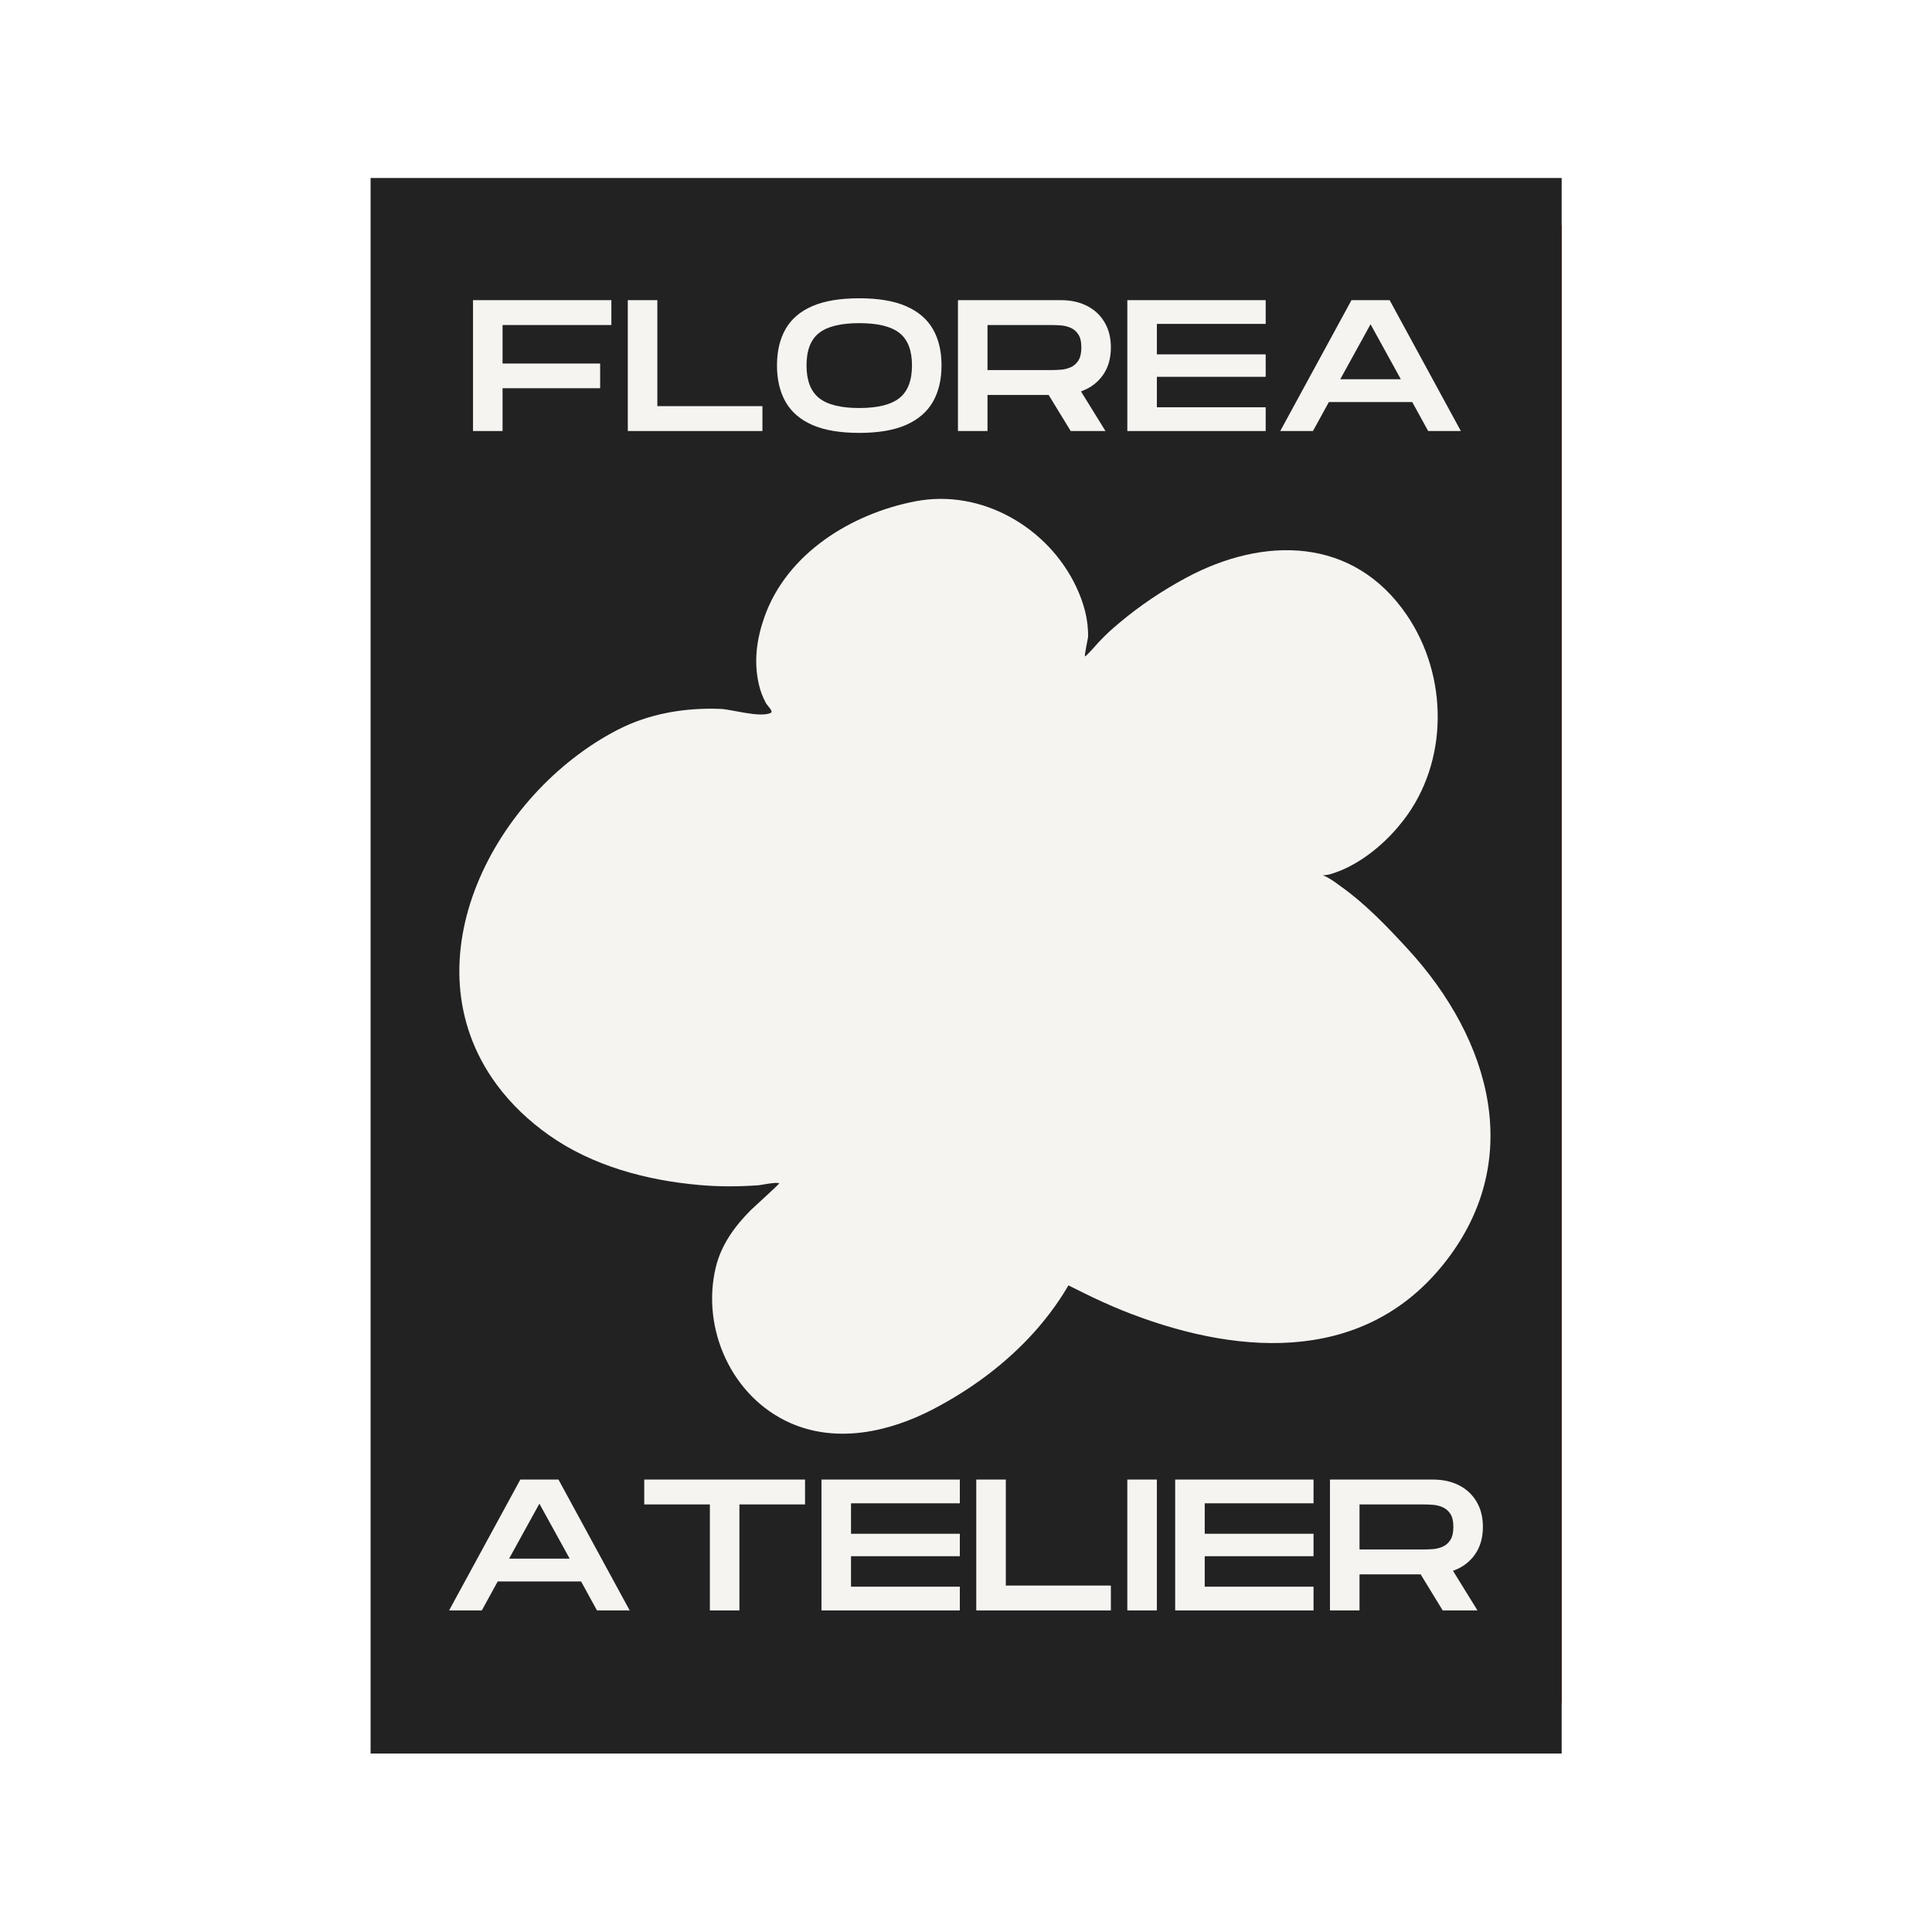
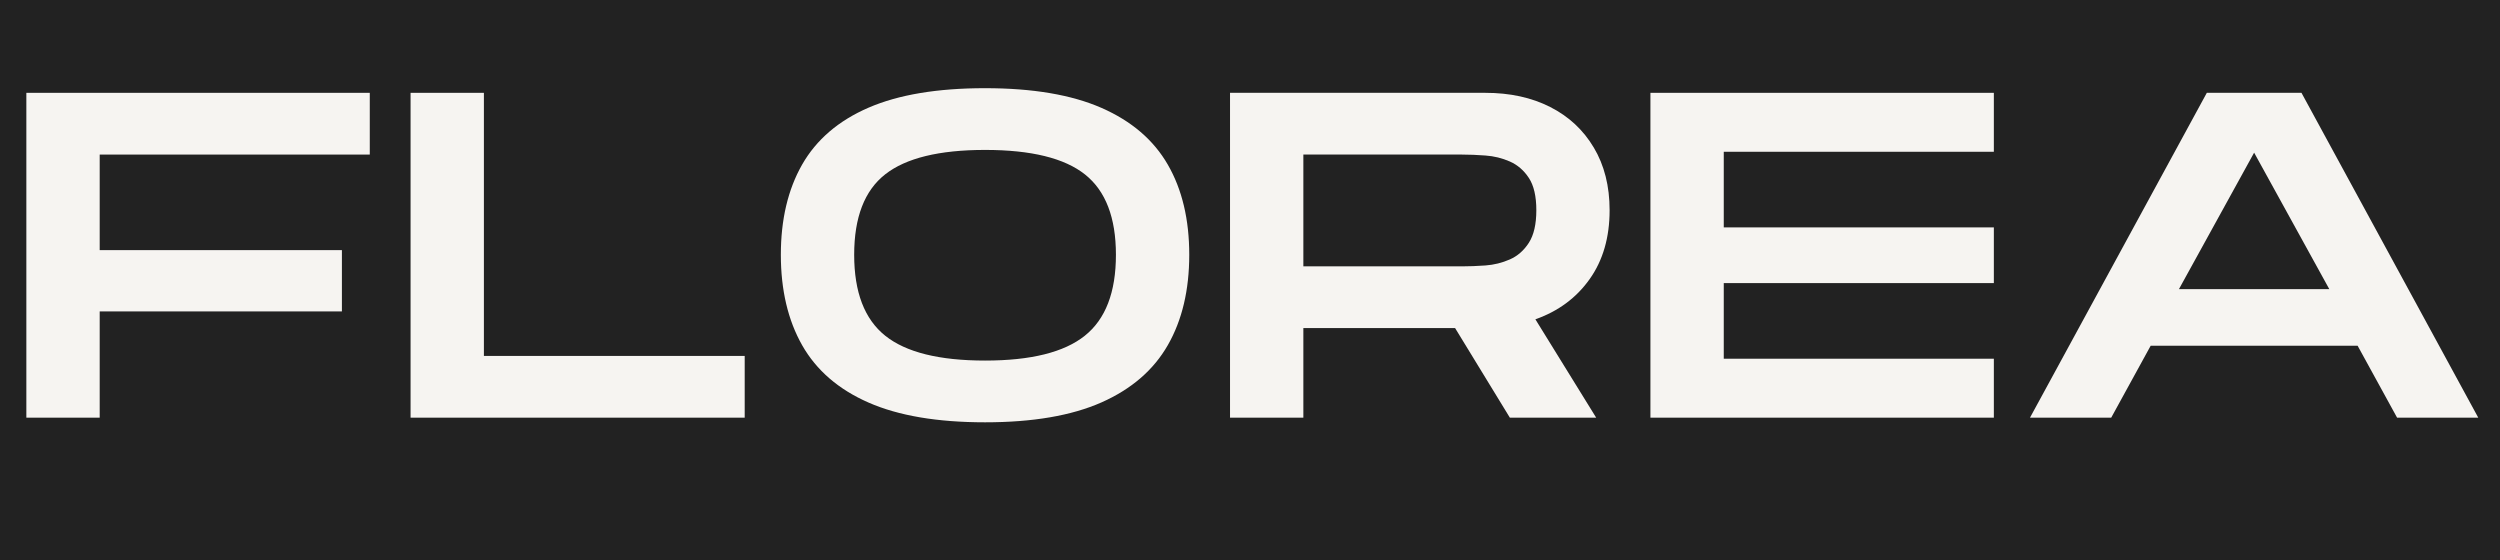
- <svg xmlns="http://www.w3.org/2000/svg" width="2000" zoomAndPan="magnify" viewBox="0 0 1500 1500" height="2000" preserveAspectRatio="xMidYMid meet" version="1.0">
+ <svg xmlns="http://www.w3.org/2000/svg" width="782" zoomAndPan="magnify" viewBox="359 204 782 175" height="175" preserveAspectRatio="xMidYMid meet" version="1.0">
  <defs>
    <g />
    <clipPath id="db1ef70a94">
      <path d="M 299 147 L 1212.473 147 L 1212.473 1350 L 299 1350 Z M 299 147 " clip-rule="nonzero" />
    </clipPath>
    <clipPath id="6f578190a7">
      <path d="M 287.723 138.199 L 1212.473 138.199 L 1212.473 1361.449 L 287.723 1361.449 Z M 287.723 138.199 " clip-rule="nonzero" />
    </clipPath>
    <clipPath id="53611abb6b">
      <rect x="0" width="782" y="0" height="175" />
    </clipPath>
    <clipPath id="4d15269aa1">
      <rect x="0" width="816" y="0" height="175" />
    </clipPath>
  </defs>
  <g clip-path="url(#db1ef70a94)">
    <path fill="#ff0000" d="M 1498.941 759.238 C 1492.402 769.977 1481.285 776.312 1470.309 782.441 C 1474.949 789.152 1474.777 798.16 1472.711 806.059 C 1470.641 813.953 1466.883 821.336 1464.781 829.23 C 1462.68 837.125 1463.219 847.562 1467.797 854.301 C 1461.496 854.57 1456.207 859.621 1453.633 865.418 C 1451.09 871.211 1450.68 877.645 1450.141 883.945 C 1449.602 890.25 1448.754 896.754 1445.465 902.141 L 1445.605 902.176 C 1454.652 905.762 1464.07 909.598 1470.48 916.945 C 1472.344 919.109 1473.938 921.555 1474.918 924.195 C 1477.156 930.293 1476.242 937.207 1473.73 943.168 C 1471.223 949.168 1467.258 954.414 1463.367 959.598 C 1468.453 964.648 1476.781 970.336 1479.086 977.145 C 1480.539 981.484 1480.68 986.16 1481.324 990.699 C 1483.566 1006.758 1492.098 1021.871 1491.559 1038.098 L 1491.559 1038.129 C 1491.527 1039.789 1490.309 1041.18 1488.887 1042.031 C 1487.465 1042.879 1485.871 1043.355 1484.414 1044.098 C 1479.363 1046.672 1476.691 1052.402 1475.637 1057.992 C 1474.582 1063.586 1474.754 1069.348 1473.57 1074.898 C 1471.164 1086.211 1462.492 1095.398 1454.965 1104.207 C 1459.066 1109.359 1463.23 1114.574 1465.566 1120.711 C 1467.902 1126.844 1468.172 1134.125 1464.684 1139.684 C 1460.418 1146.492 1450.148 1149.746 1442.387 1151.781 C 1448.113 1157.34 1454.18 1163.469 1455.324 1171.367 C 1456.102 1176.859 1454.41 1182.441 1455.121 1187.934 C 1455.734 1192.676 1458.137 1197.047 1461.219 1200.676 C 1464.301 1204.305 1468.059 1207.355 1471.754 1210.371 C 1465.043 1220.434 1465.723 1234.836 1468.875 1246.523 C 1472.031 1258.215 1477.613 1269.125 1480.703 1280.848 C 1484.668 1295.789 1484.398 1311.816 1479.992 1326.621 C 1459.902 1331.395 1436.621 1331.434 1417.07 1324.758 C 1408.094 1321.676 1399.488 1317.441 1390.203 1315.438 C 1380.918 1313.438 1369.734 1313.746 1362.184 1319.469 C 1358.727 1313.781 1353.402 1309.234 1347.242 1306.766 C 1340.09 1303.891 1332.16 1303.781 1324.543 1302.566 C 1316.922 1301.348 1308.449 1298.062 1304.148 1291.652 C 1302.316 1299.68 1298.559 1307.273 1293.234 1313.574 C 1291.34 1315.816 1289.035 1318.012 1286.125 1318.453 C 1283.926 1318.758 1281.75 1318.012 1279.684 1317.203 C 1271.895 1314.156 1264.203 1309.48 1257.352 1304.664 C 1253.289 1304.461 1249.629 1307.102 1246.816 1310.02 C 1244.004 1312.93 1241.559 1316.355 1238.145 1318.52 C 1229.363 1324.047 1217.438 1319.738 1207.785 1323.496 C 1199.855 1326.578 1193.145 1334.066 1188.812 1341.391 C 1186.035 1339.02 1182.309 1338.203 1178.688 1337.902 C 1175.059 1337.598 1171.402 1337.73 1167.848 1336.918 C 1162.527 1335.734 1157.852 1332.578 1152.668 1330.922 C 1145.32 1328.551 1137.254 1329.262 1129.938 1326.859 C 1121.633 1324.145 1115.133 1317.711 1108.965 1311.508 C 1101.273 1317.27 1097.715 1318.555 1088.766 1322.109 C 1085.176 1323.531 1081.277 1324.781 1077.52 1323.875 C 1074.402 1323.098 1071.828 1320.922 1069.559 1318.66 C 1062.879 1312.023 1057.492 1303.48 1053.766 1294.809 C 1044.004 1299.816 1031.875 1296.098 1021.406 1299.418 C 1014.09 1301.754 1007.551 1307.961 1005.008 1315.242 C 999.719 1310.191 991.285 1310.16 984.305 1312.332 C 977.324 1314.5 971.02 1318.461 964.039 1320.637 C 954.582 1323.547 944.078 1322.941 935.039 1318.914 L 935.07 1316.949 C 931.648 1329.965 922.328 1341.309 910.238 1347.18 C 906.816 1348.836 903.023 1350.086 899.293 1349.516 C 896.148 1349.008 893.328 1347.277 890.754 1345.414 C 881.297 1338.668 873.234 1329.965 867.203 1320 C 856.465 1321.832 845.52 1323.66 835.523 1319.32 C 830.406 1317.121 825.965 1313.43 820.75 1311.492 C 812.555 1308.473 802.727 1310.438 796.285 1316.336 C 794.996 1310.066 789.609 1304.852 783.781 1302.246 C 777.922 1299.637 771.445 1298.926 765.078 1298.25 C 758.711 1297.57 752.238 1296.828 746.41 1294.145 C 745.395 1303.465 741.668 1310.617 735.367 1317.555 C 732.824 1320.367 729.742 1322.941 726.016 1323.523 C 723.613 1323.898 721.137 1323.383 718.797 1322.746 C 710.258 1320.441 702.164 1316.582 695.012 1311.395 C 683.355 1315.391 676.441 1327.586 664.418 1330.266 C 658.762 1331.516 652.73 1330.406 647.074 1331.656 C 642.633 1332.637 638.668 1334.973 634.297 1336.266 C 626.605 1338.539 617.867 1337.484 610.984 1341.586 C 607.355 1333.355 598.52 1326.645 589.879 1324.168 C 584.797 1322.715 579.41 1322.605 574.227 1321.496 C 564.336 1319.395 553.523 1311.77 547.531 1303.645 C 543.094 1307.746 542.273 1308.523 537.027 1311.574 C 531.77 1314.621 525.609 1316.418 519.648 1315.535 C 514.195 1314.727 509.211 1311.605 505.723 1307.371 C 502.199 1303.137 499.352 1296.09 498.641 1290.629 C 494.066 1297.945 485.664 1302.457 477.098 1303.332 C 471.234 1303.945 465.27 1302.996 459.48 1304.078 C 451.379 1305.605 442.816 1312.512 439.422 1320 C 432.27 1314.711 422.648 1314.031 413.805 1315.258 C 399.605 1317.219 386.398 1323.426 372.566 1327.117 C 356.613 1331.387 334.312 1331.492 321.711 1326.645 C 317.273 1311.844 317.035 1295.812 321 1280.871 C 324.113 1269.184 329.703 1258.238 332.828 1246.551 C 335.98 1234.859 336.691 1220.457 329.949 1210.395 C 333.676 1207.379 337.402 1204.363 340.484 1200.703 C 343.566 1197.039 345.977 1192.707 346.582 1187.957 C 347.293 1182.465 345.57 1176.883 346.379 1171.391 C 347.531 1163.492 353.598 1157.363 359.316 1151.805 C 351.527 1149.801 341.293 1146.516 337.02 1139.707 C 333.531 1134.148 333.801 1126.867 336.137 1120.734 C 338.477 1114.605 342.645 1109.352 346.738 1104.234 C 339.219 1095.422 330.547 1086.273 328.133 1074.922 C 326.949 1069.363 327.152 1063.609 326.066 1058.02 C 325.012 1052.426 322.34 1046.707 317.289 1044.121 C 315.832 1043.379 314.207 1042.906 312.816 1042.055 C 311.395 1041.203 310.176 1039.816 310.145 1038.156 L 310.145 1038.121 C 309.57 1021.93 318.105 1006.785 320.379 990.723 C 321.023 986.184 321.152 981.512 322.617 977.168 C 324.922 970.359 333.219 964.703 338.336 959.621 C 334.402 954.438 330.473 949.184 327.973 943.191 C 325.469 937.199 324.512 930.285 326.785 924.219 C 327.766 921.547 329.359 919.102 331.223 916.969 C 337.594 909.613 347.051 905.754 356.098 902.199 L 356.238 902.168 C 352.949 896.746 352.133 890.273 351.562 883.973 C 351.023 877.668 350.613 871.195 348.07 865.441 C 345.527 859.68 340.238 854.602 333.906 854.324 C 338.484 847.547 339.023 837.145 336.922 829.254 C 334.82 821.367 331.062 813.977 328.992 806.082 C 326.926 798.188 326.754 789.18 331.395 782.469 C 320.418 776.336 309.301 770.004 302.762 759.262 C 300.285 755.23 298.594 750.418 299.445 745.773 C 300.09 742.25 302.117 739.137 304.324 736.285 C 307.914 731.641 312.047 727.441 316.66 723.777 C 319.738 721.344 323.059 719.07 325.504 715.988 C 327.938 712.906 329.402 708.707 328.078 704.98 C 327.367 698.773 327.57 691.32 329.531 685.363 C 331.73 678.684 336.645 673.133 338.645 666.391 C 340.953 658.699 339.188 649.617 333.906 643.586 C 337.602 642.023 341.426 640.363 344.074 637.348 C 346.445 634.633 347.629 631.109 348.543 627.621 C 351.121 617.859 352.004 607.734 352.887 597.703 C 352.984 596.723 353.059 595.637 352.508 594.793 C 352.004 593.945 348.75 593.102 348.137 593.879 C 337.02 591.207 327.906 581.543 325.879 570.266 C 323.844 558.984 329.066 546.781 338.582 540.414 C 330.277 535.199 324.449 526.043 321.473 516.691 C 318.496 507.344 317.543 497.484 316.055 487.789 C 314.566 478.098 312.391 468.27 307.348 459.867 C 315.246 453.941 323.746 448.211 326.352 439.098 C 328.281 432.461 327.84 425.309 329.434 418.566 C 331.602 409.246 337.738 400.949 345.969 396.137 C 341.906 390.988 337.902 384.309 335.875 378.078 C 333.84 371.844 333.809 364.699 337.199 359.074 C 341.465 351.922 350.988 348.27 359.121 346.375 L 359.457 346.375 C 355.426 343.391 355.59 343.594 352.68 339.531 C 349.156 334.586 347.629 328.457 346.715 322.422 C 345.797 316.391 345.391 310.262 343.699 304.398 C 343.836 300.23 341.598 295.285 338.105 293.016 C 335.801 291.527 332.785 290.578 331.664 288.07 C 330.953 286.441 331.289 284.512 332.207 283.016 C 333.121 281.531 334.781 280.141 336.34 279.289 C 335.836 262.582 329.027 246.797 324.719 230.641 C 319.398 210.816 317.77 190.047 319.945 169.652 C 332.582 164.805 356.711 165.992 372.668 170.266 C 386.488 173.961 399.707 180.156 413.902 182.125 C 422.715 183.344 432.336 182.668 439.52 177.387 C 442.914 184.906 451.48 191.82 459.578 193.309 C 465.375 194.395 471.332 193.449 477.195 194.051 C 485.801 194.934 494.172 199.438 498.742 206.754 C 499.484 201.305 502.328 194.289 505.82 190.016 C 509.344 185.781 514.32 182.699 519.746 181.848 C 525.746 180.934 531.879 182.766 537.125 185.812 C 542.383 188.828 543.191 189.605 547.629 193.742 C 553.66 185.609 564.434 177.984 574.324 175.883 C 579.508 174.793 584.895 174.664 589.977 173.211 C 598.648 170.73 607.461 164.062 611.082 155.789 C 617.996 159.895 626.703 158.809 634.395 161.113 C 638.734 162.402 642.73 164.742 647.172 165.723 C 652.859 166.973 658.859 165.859 664.516 167.113 C 676.547 169.785 683.453 182.02 695.109 185.984 C 702.262 180.801 710.355 176.902 718.895 174.633 C 721.266 173.984 723.711 173.48 726.113 173.855 C 729.84 174.426 732.957 177.012 735.465 179.82 C 741.734 186.77 745.496 193.914 746.508 203.23 C 752.336 200.559 758.809 199.809 765.176 199.129 C 771.543 198.449 778.02 197.738 783.879 195.133 C 789.738 192.523 795.094 187.301 796.387 181.039 C 802.824 186.965 812.652 188.902 820.848 185.887 C 826.098 183.957 830.504 180.262 835.621 178.055 C 845.617 173.758 856.562 175.578 867.301 177.379 C 873.336 167.414 881.395 158.742 890.852 151.965 C 893.457 150.102 896.238 148.375 899.395 147.863 C 903.152 147.289 906.945 148.539 910.336 150.199 C 922.434 156.059 931.754 167.414 935.168 180.426 L 935.137 178.465 C 944.188 174.434 954.688 173.82 964.137 176.738 C 971.117 178.906 977.422 182.871 984.402 185.043 C 991.383 187.211 999.785 187.145 1005.105 182.137 C 1007.613 189.387 1014.152 195.621 1021.504 197.961 C 1031.973 201.277 1044.102 197.551 1053.863 202.57 C 1057.59 193.898 1062.977 185.387 1069.656 178.719 C 1071.926 176.445 1074.504 174.281 1077.617 173.504 C 1081.375 172.586 1085.277 173.84 1088.863 175.27 C 1097.773 178.824 1101.371 180.117 1109.062 185.871 C 1115.227 179.668 1121.699 173.266 1130.035 170.52 C 1137.352 168.117 1145.453 168.828 1152.766 166.457 C 1157.949 164.797 1162.625 161.645 1167.945 160.457 C 1171.5 159.68 1175.164 159.812 1178.785 159.477 C 1182.414 159.176 1186.141 158.324 1188.914 155.988 C 1193.254 163.301 1199.922 170.832 1207.883 173.879 C 1217.578 177.605 1229.504 173.309 1238.242 178.855 C 1241.699 181.023 1244.102 184.449 1246.914 187.359 C 1249.727 190.27 1253.387 192.918 1257.449 192.711 C 1264.293 187.938 1272.016 183.254 1279.781 180.172 C 1281.852 179.363 1284.016 178.613 1286.223 178.922 C 1289.133 179.332 1291.438 181.531 1293.332 183.801 C 1298.656 190.105 1302.414 197.699 1304.246 205.727 C 1308.547 199.324 1317.023 196.031 1324.641 194.812 C 1332.266 193.594 1340.152 193.488 1347.34 190.613 C 1353.504 188.133 1358.824 183.598 1362.281 177.91 C 1369.832 183.672 1381.016 183.973 1390.301 181.938 C 1399.586 179.938 1408.195 175.668 1417.168 172.621 C 1436.719 165.941 1461.824 164.863 1481.953 169.637 C 1484.121 190.031 1482.496 210.801 1477.18 230.621 C 1472.84 246.781 1466.031 262.543 1465.559 279.273 C 1467.121 280.082 1468.746 281.473 1469.695 283 C 1470.641 284.531 1470.945 286.457 1470.234 288.051 C 1469.113 290.594 1466.098 291.512 1463.793 292.996 C 1460.301 295.27 1458.062 300.215 1458.203 304.383 C 1456.543 310.246 1456.133 316.375 1455.188 322.406 C 1454.238 328.441 1452.75 334.539 1449.219 339.516 C 1446.309 343.578 1446.473 343.383 1442.441 346.355 L 1442.777 346.355 C 1450.91 348.254 1460.391 351.914 1464.699 359.059 C 1468.051 364.684 1468.051 371.836 1466.023 378.062 C 1463.988 384.301 1459.992 390.969 1455.93 396.121 C 1464.16 400.934 1470.301 409.262 1472.465 418.551 C 1474.027 425.293 1473.617 432.402 1475.547 439.082 C 1478.188 448.164 1486.664 453.926 1494.551 459.852 C 1489.469 468.254 1487.332 478.078 1485.848 487.773 C 1484.359 497.469 1483.41 507.324 1480.426 516.676 C 1477.441 526.027 1471.648 535.176 1463.32 540.398 C 1472.84 546.766 1478.023 559 1476.02 570.25 C 1474.02 581.496 1464.906 591.191 1453.762 593.863 C 1453.148 593.086 1449.898 593.93 1449.391 594.777 C 1448.883 595.629 1448.949 596.676 1449.016 597.688 C 1449.898 607.75 1450.812 617.844 1453.355 627.605 C 1454.27 631.094 1455.457 634.617 1457.824 637.332 C 1460.465 640.348 1464.301 642.008 1467.992 643.566 C 1462.707 649.602 1460.949 658.684 1463.254 666.375 C 1465.254 673.117 1470.168 678.676 1472.367 685.344 C 1474.328 691.27 1474.535 698.727 1473.82 704.961 C 1472.496 708.656 1473.961 712.891 1476.398 715.973 C 1478.832 719.055 1482.16 721.293 1485.242 723.762 C 1489.82 727.426 1493.98 731.625 1497.574 736.27 C 1499.773 739.113 1501.809 742.234 1502.457 745.758 C 1503.141 750.395 1501.418 755.168 1498.941 759.238 Z M 1498.941 759.238 " fill-opacity="1" fill-rule="nonzero" />
  </g>
  <g clip-path="url(#6f578190a7)">
    <path fill="#222222" d="M 287.723 135.707 L 1513.809 135.707 L 1513.809 1361.793 L 287.723 1361.793 Z M 287.723 135.707 " fill-opacity="1" fill-rule="nonzero" />
  </g>
  <path fill="#f6f4f1" d="M 774.629 931.859 C 757.484 965.141 820.562 993.379 841.488 1003.887 C 850.059 1008.215 861.91 1013.551 870.691 1017.121 C 956.25 1051.664 1055.926 1060.992 1119.758 982.707 C 1185.062 902.613 1157.832 807.262 1092.824 736.625 C 1076.855 719.27 1060.254 701.871 1040.926 688.129 C 1038.531 686.449 1027.605 677.668 1023.148 679.266 C 1020.125 680.355 1029.746 679.641 1032.855 678.719 C 1037.312 677.414 1042.523 675.355 1046.598 673.297 C 1063.492 664.809 1078.492 651.402 1089.922 636.484 C 1124.93 590.809 1124.34 524.578 1092.152 477.391 C 1050.59 416.5 981 416.246 920.785 448.645 C 902.293 458.605 884.898 470.246 868.844 483.777 C 862.078 489.492 859.391 491.969 853.508 498.062 C 853.422 498.148 842.918 510.125 842.371 509.578 C 841.781 508.988 844.723 495.543 844.766 494.746 C 845.145 481.004 841.32 467.766 835.48 455.41 C 813.586 409.27 761.898 379.395 710.84 389.184 C 661.297 398.68 610.953 429.484 593.473 479.113 C 587.504 496.047 585.109 513.359 589.102 531.051 C 590.32 536.473 592 540.801 594.523 545.633 C 595.91 548.195 600.91 552.398 598.262 553.574 C 589.648 557.355 568.219 550.719 559.309 550.383 C 531.824 549.332 504.008 553.953 479.426 566.688 C 384.453 615.77 314.906 745.742 385.504 841.934 C 396.809 857.27 410.551 870.211 426.055 881.223 C 459.926 905.258 502.242 916.48 543.129 920.051 C 558.469 921.438 573.934 921.312 589.227 920.219 C 590.445 920.137 603.094 917.445 604.988 918.75 C 605.406 919 583.848 938.582 582.883 939.551 C 570.359 952.156 559.938 966.445 555.734 983.926 C 544.266 1031.535 568.09 1084.57 613.348 1104.695 C 649.488 1120.832 690.293 1111.84 724.121 1094.277 C 783.664 1063.348 833.461 1013.297 850.438 947.367 " fill-opacity="1" fill-rule="nonzero" />
  <path fill="#f6f4f1" d="M 731.055 749.902 C 723.953 772.555 753.871 786.168 770.723 792.641 C 806.23 806.215 870.23 808.48 879.688 759.863 C 895.656 677.75 773.16 602.07 726.559 687.5 C 720.422 698.762 716.43 710.824 715.715 723.68 C 712.73 774.738 758.199 802.977 804.594 803.23 C 826.906 803.312 851.91 795.457 861.152 773.059 C 869.098 753.77 863.676 732.676 858.379 713.512 " fill-opacity="1" fill-rule="nonzero" />
  <g transform="matrix(1, 0, 0, 1, 359, 204)">
    <g clip-path="url(#53611abb6b)">
      <g fill="#f6f4f1" fill-opacity="1">
        <g transform="translate(1.135393, 130.6454)">
          <g>
            <path d="M 7.109 0 L 7.109 -101.609 L 114.531 -101.609 L 114.531 -82.297 L 30.047 -82.297 L 30.047 -52.406 L 105.812 -52.406 L 105.812 -33.234 L 30.047 -33.234 L 30.047 0 Z M 7.109 0 " />
          </g>
        </g>
      </g>
      <g fill="#f6f4f1" fill-opacity="1">
        <g transform="translate(121.3161, 130.6454)">
          <g>
            <path d="M 7.109 0 L 7.109 -101.609 L 30.047 -101.609 L 30.047 -19.312 L 111.625 -19.312 L 111.625 0 Z M 7.109 0 " />
          </g>
        </g>
      </g>
      <g fill="#f6f4f1" fill-opacity="1">
        <g transform="translate(238.5929, 130.6454)">
          <g>
            <path d="M 69.531 1.453 C 54.625 1.453 42.477 -0.602 33.094 -4.719 C 23.707 -8.832 16.785 -14.805 12.328 -22.641 C 7.879 -30.484 5.656 -39.922 5.656 -50.953 C 5.656 -61.984 7.879 -71.395 12.328 -79.188 C 16.785 -86.977 23.707 -92.906 33.094 -96.969 C 42.477 -101.031 54.625 -103.062 69.531 -103.062 C 84.438 -103.062 96.582 -101.004 105.969 -96.891 C 115.352 -92.773 122.27 -86.848 126.719 -79.109 C 131.176 -71.367 133.406 -61.984 133.406 -50.953 C 133.406 -39.922 131.176 -30.508 126.719 -22.719 C 122.27 -14.926 115.352 -8.945 105.969 -4.781 C 96.582 -0.625 84.438 1.453 69.531 1.453 Z M 69.531 -17.859 C 83.852 -17.859 94.254 -20.445 100.734 -25.625 C 107.223 -30.801 110.469 -39.242 110.469 -50.953 C 110.469 -62.566 107.25 -70.938 100.812 -76.062 C 94.375 -81.188 83.945 -83.75 69.531 -83.75 C 55.207 -83.75 44.801 -81.207 38.312 -76.125 C 31.832 -71.051 28.594 -62.66 28.594 -50.953 C 28.594 -39.242 31.832 -30.801 38.312 -25.625 C 44.801 -20.445 55.207 -17.859 69.531 -17.859 Z M 69.531 -17.859 " />
          </g>
        </g>
      </g>
      <g fill="#f6f4f1" fill-opacity="1">
        <g transform="translate(377.6423, 130.6454)">
          <g>
            <path d="M 7.109 0 L 7.109 -101.609 L 86.953 -101.609 C 94.691 -101.609 101.461 -100.129 107.266 -97.172 C 113.078 -94.223 117.625 -89.988 120.906 -84.469 C 124.195 -78.957 125.844 -72.43 125.844 -64.891 C 125.844 -56.367 123.758 -49.18 119.594 -43.328 C 115.438 -37.473 109.781 -33.285 102.625 -30.766 L 121.641 0 L 94.641 0 L 77.516 -28.016 L 30.047 -28.016 L 30.047 0 Z M 30.047 -47.328 L 79.688 -47.328 C 81.914 -47.328 84.359 -47.422 87.016 -47.609 C 89.68 -47.805 92.223 -48.438 94.641 -49.5 C 97.055 -50.562 99.039 -52.301 100.594 -54.719 C 102.145 -57.145 102.922 -60.535 102.922 -64.891 C 102.922 -69.242 102.145 -72.602 100.594 -74.969 C 99.039 -77.344 97.055 -79.062 94.641 -80.125 C 92.223 -81.188 89.68 -81.812 87.016 -82 C 84.359 -82.195 81.914 -82.297 79.688 -82.297 L 30.047 -82.297 Z M 30.047 -47.328 " />
          </g>
        </g>
      </g>
      <g fill="#f6f4f1" fill-opacity="1">
        <g transform="translate(509.1443, 130.6454)">
          <g>
            <path d="M 7.109 0 L 7.109 -101.609 L 114.531 -101.609 L 114.531 -83.172 L 30.047 -83.172 L 30.047 -59.516 L 114.531 -59.516 L 114.531 -42.094 L 30.047 -42.094 L 30.047 -18.438 L 114.531 -18.438 L 114.531 0 Z M 7.109 0 " />
          </g>
        </g>
      </g>
      <g fill="#f6f4f1" fill-opacity="1">
        <g transform="translate(629.3242, 130.6454)">
          <g>
            <path d="M 5.656 0 L 60.969 -101.609 L 90.578 -101.609 L 145.875 0 L 120.484 0 L 108.141 -22.5 L 43.406 -22.5 L 31.062 0 Z M 52.25 -40.203 L 99.281 -40.203 L 75.766 -82.891 Z M 52.25 -40.203 " />
          </g>
        </g>
      </g>
    </g>
  </g>
  <g transform="matrix(1, 0, 0, 1, 342, 1120)">
    <g clip-path="url(#4d15269aa1)">
      <g fill="#f6f4f1" fill-opacity="1">
        <g transform="translate(1.012299, 130.3341)">
          <g>
            <path d="M 5.656 0 L 60.969 -101.609 L 90.578 -101.609 L 145.875 0 L 120.484 0 L 108.141 -22.5 L 43.406 -22.5 L 31.062 0 Z M 52.25 -40.203 L 99.281 -40.203 L 75.766 -82.891 Z M 52.25 -40.203 " />
          </g>
        </g>
      </g>
      <g fill="#f6f4f1" fill-opacity="1">
        <g transform="translate(152.5326, 130.3341)">
          <g>
            <path d="M 56.609 0 L 56.609 -82.297 L 5.656 -82.297 L 5.656 -101.609 L 130.5 -101.609 L 130.5 -82.297 L 79.547 -82.297 L 79.547 0 Z M 56.609 0 " />
          </g>
        </g>
      </g>
      <g fill="#f6f4f1" fill-opacity="1">
        <g transform="translate(288.6788, 130.3341)">
          <g>
            <path d="M 7.109 0 L 7.109 -101.609 L 114.531 -101.609 L 114.531 -83.172 L 30.047 -83.172 L 30.047 -59.516 L 114.531 -59.516 L 114.531 -42.094 L 30.047 -42.094 L 30.047 -18.438 L 114.531 -18.438 L 114.531 0 Z M 7.109 0 " />
          </g>
        </g>
      </g>
      <g fill="#f6f4f1" fill-opacity="1">
        <g transform="translate(408.8595, 130.3341)">
          <g>
            <path d="M 7.109 0 L 7.109 -101.609 L 30.047 -101.609 L 30.047 -19.312 L 111.625 -19.312 L 111.625 0 Z M 7.109 0 " />
          </g>
        </g>
      </g>
      <g fill="#f6f4f1" fill-opacity="1">
        <g transform="translate(526.1371, 130.3341)">
          <g>
            <path d="M 7.109 0 L 7.109 -101.609 L 30.047 -101.609 L 30.047 0 Z M 7.109 0 " />
          </g>
        </g>
      </g>
      <g fill="#f6f4f1" fill-opacity="1">
        <g transform="translate(563.2942, 130.3341)">
          <g>
            <path d="M 7.109 0 L 7.109 -101.609 L 114.531 -101.609 L 114.531 -83.172 L 30.047 -83.172 L 30.047 -59.516 L 114.531 -59.516 L 114.531 -42.094 L 30.047 -42.094 L 30.047 -18.438 L 114.531 -18.438 L 114.531 0 Z M 7.109 0 " />
          </g>
        </g>
      </g>
      <g fill="#f6f4f1" fill-opacity="1">
        <g transform="translate(683.4742, 130.3341)">
          <g>
            <path d="M 7.109 0 L 7.109 -101.609 L 86.953 -101.609 C 94.691 -101.609 101.461 -100.129 107.266 -97.172 C 113.078 -94.223 117.625 -89.988 120.906 -84.469 C 124.195 -78.957 125.844 -72.43 125.844 -64.891 C 125.844 -56.367 123.758 -49.18 119.594 -43.328 C 115.438 -37.473 109.781 -33.285 102.625 -30.766 L 121.641 0 L 94.641 0 L 77.516 -28.016 L 30.047 -28.016 L 30.047 0 Z M 30.047 -47.328 L 79.688 -47.328 C 81.914 -47.328 84.359 -47.422 87.016 -47.609 C 89.68 -47.805 92.223 -48.438 94.641 -49.5 C 97.055 -50.562 99.039 -52.301 100.594 -54.719 C 102.145 -57.145 102.922 -60.535 102.922 -64.891 C 102.922 -69.242 102.145 -72.602 100.594 -74.969 C 99.039 -77.344 97.055 -79.062 94.641 -80.125 C 92.223 -81.188 89.68 -81.812 87.016 -82 C 84.359 -82.195 81.914 -82.297 79.688 -82.297 L 30.047 -82.297 Z M 30.047 -47.328 " />
          </g>
        </g>
      </g>
    </g>
  </g>
</svg>
